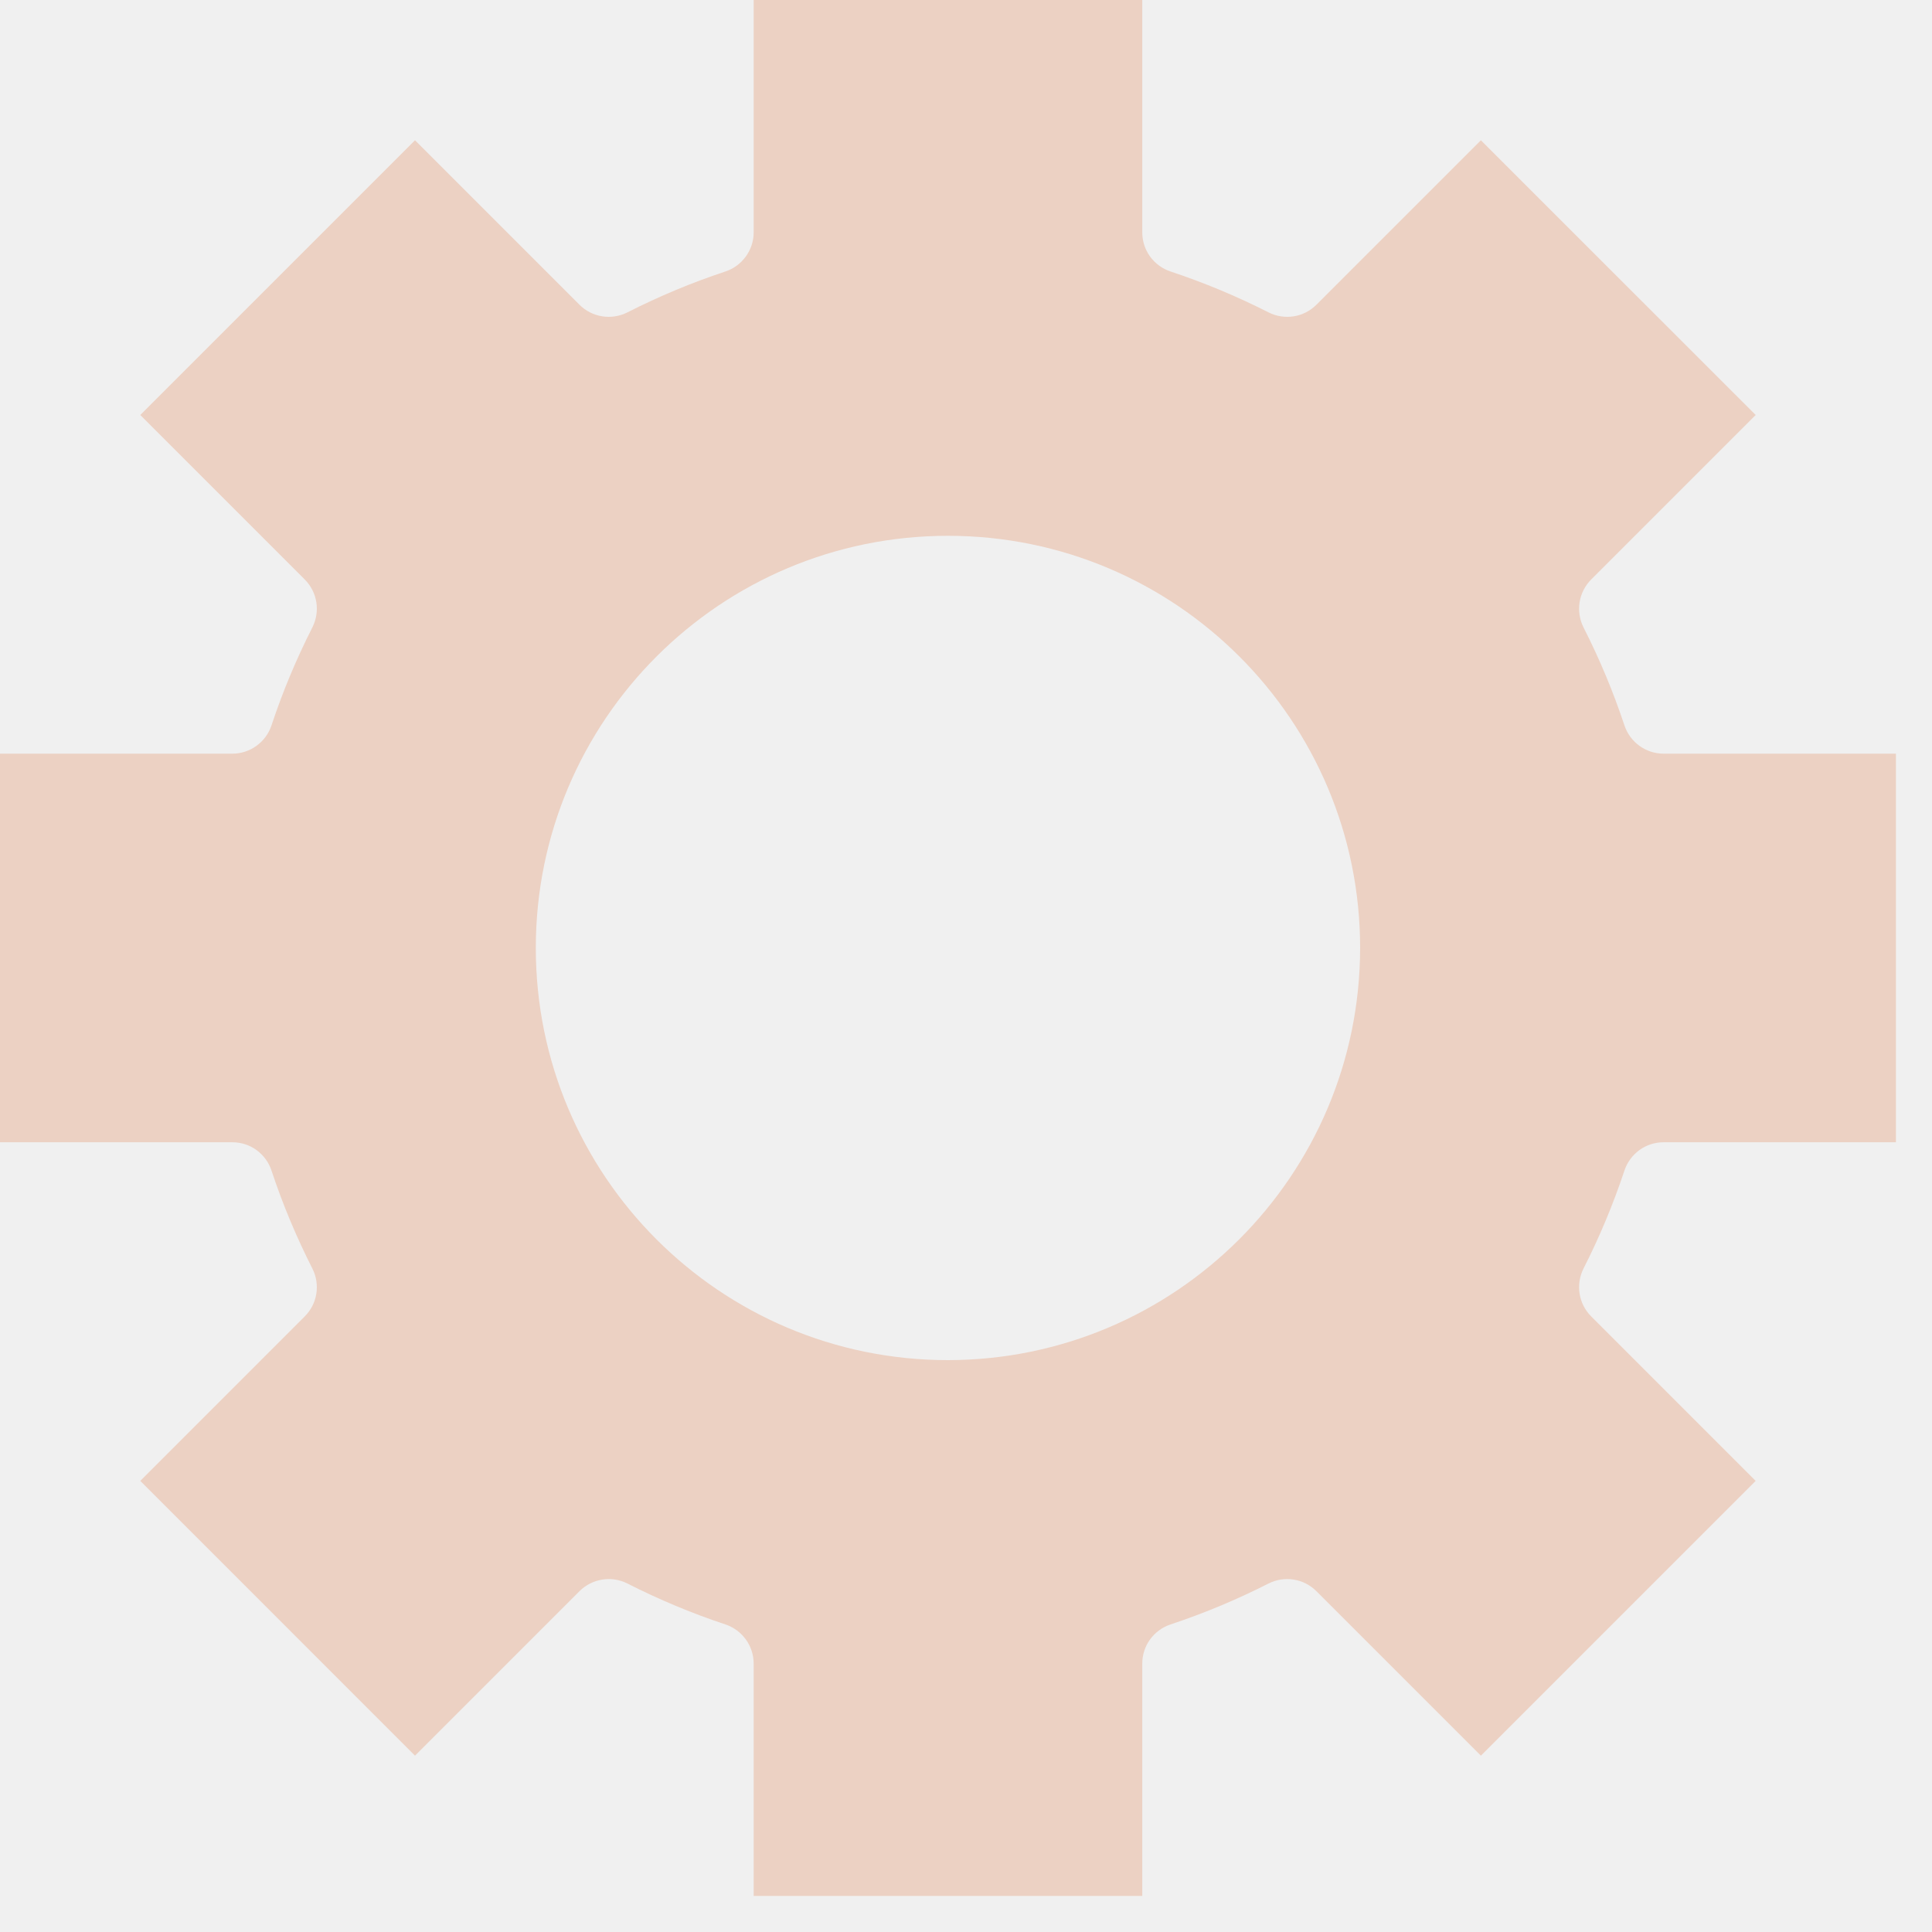
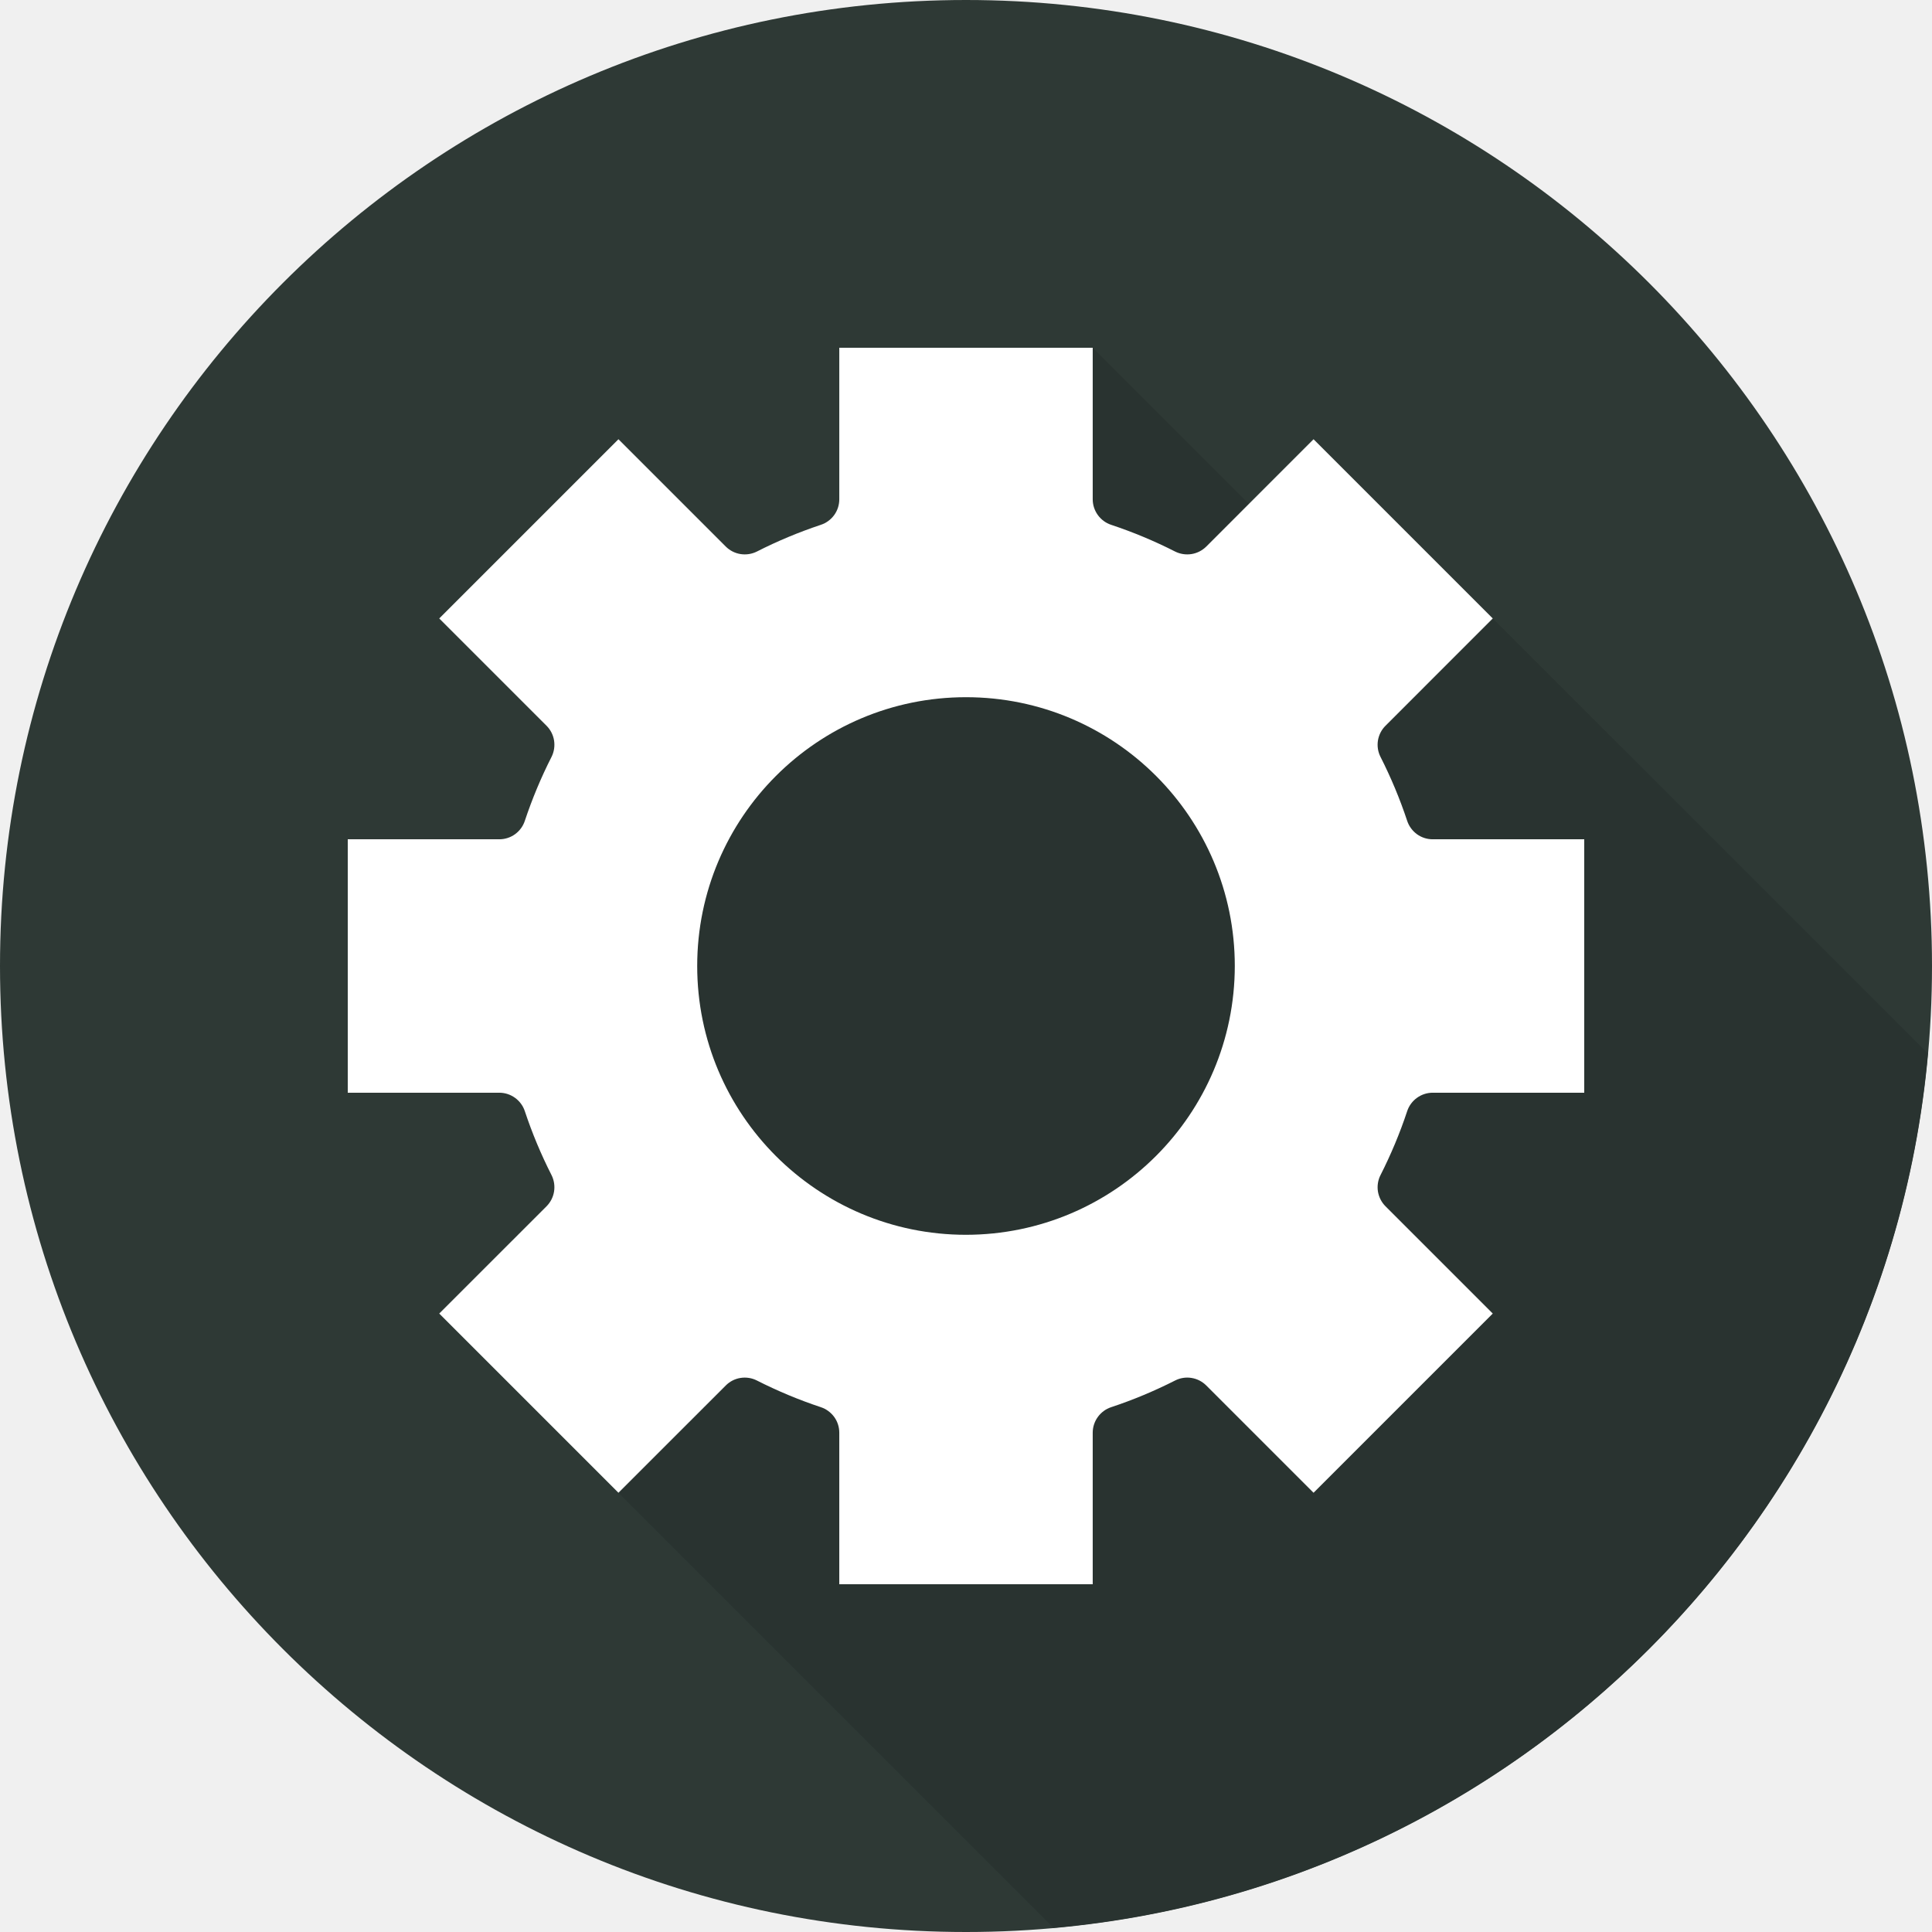
- <svg xmlns="http://www.w3.org/2000/svg" width="30" height="30" viewBox="0 0 30 30" fill="none">
-   <path d="M25.224 18.177C25.266 18.049 25.348 17.938 25.457 17.858C25.566 17.779 25.697 17.737 25.832 17.737H29.44V11.703H25.832C25.697 11.703 25.566 11.66 25.457 11.581C25.348 11.502 25.266 11.391 25.224 11.263C25.05 10.74 24.838 10.232 24.588 9.741C24.528 9.621 24.507 9.484 24.528 9.351C24.549 9.218 24.612 9.095 24.707 8.999L27.262 6.444L22.995 2.178L20.44 4.733C20.345 4.828 20.222 4.891 20.089 4.912C19.956 4.933 19.819 4.912 19.699 4.851C19.208 4.602 18.699 4.389 18.177 4.216C18.049 4.174 17.938 4.092 17.858 3.983C17.779 3.874 17.737 3.743 17.737 3.608V0H11.703V3.608C11.703 3.743 11.66 3.874 11.581 3.983C11.502 4.092 11.391 4.174 11.263 4.216C10.74 4.389 10.232 4.602 9.741 4.851C9.621 4.912 9.484 4.933 9.351 4.912C9.218 4.891 9.095 4.828 8.999 4.733L6.444 2.178L2.178 6.444L4.733 8.999C4.828 9.095 4.891 9.218 4.912 9.351C4.933 9.484 4.912 9.62 4.851 9.741C4.602 10.232 4.389 10.74 4.216 11.263C4.174 11.391 4.092 11.502 3.983 11.581C3.874 11.66 3.743 11.703 3.608 11.703H0V17.737H3.608C3.743 17.737 3.874 17.779 3.983 17.858C4.092 17.938 4.174 18.049 4.216 18.177C4.389 18.7 4.602 19.208 4.851 19.699C4.912 19.819 4.933 19.956 4.912 20.089C4.891 20.222 4.828 20.345 4.733 20.44L2.178 22.995L6.444 27.262L8.999 24.707C9.095 24.612 9.218 24.549 9.351 24.528C9.484 24.506 9.621 24.528 9.741 24.588C10.232 24.838 10.74 25.05 11.263 25.224C11.391 25.266 11.502 25.348 11.581 25.457C11.66 25.566 11.703 25.697 11.703 25.832V29.44H17.737V25.832C17.737 25.697 17.779 25.566 17.858 25.457C17.938 25.348 18.049 25.266 18.177 25.224C18.7 25.05 19.208 24.838 19.699 24.588C19.819 24.528 19.956 24.506 20.089 24.528C20.222 24.549 20.345 24.612 20.44 24.707L22.995 27.262L27.262 22.995L24.707 20.44C24.612 20.345 24.549 20.222 24.528 20.089C24.507 19.956 24.528 19.819 24.588 19.699C24.838 19.208 25.05 18.699 25.224 18.177ZM14.72 21.12C11.185 21.12 8.32 18.255 8.32 14.72C8.32 11.185 11.185 8.32 14.72 8.32C18.255 8.32 21.12 11.185 21.12 14.72C21.116 18.253 18.253 21.116 14.72 21.12Z" fill="#ECD1C3" />
+ <svg xmlns="http://www.w3.org/2000/svg" width="46" height="46" viewBox="0 0 46 46" fill="none">
+   <path d="M46 23C46 35.702 35.703 46 23 46C10.297 46 0 35.703 0 23C0 10.297 10.297 0 23 0C35.702 0 46 10.297 46 23Z" fill="#2E3935" />
+   <path d="M25.084 45.901C36.123 44.909 44.91 36.123 45.902 25.084L31.276 10.458L31.179 13.442L26.017 8.28L24.035 11.845L29.4 15.755L21.045 13.685L14.605 19.72L15.41 30.13L10.458 31.275L25.084 45.901Z" fill="#293330" />
+   <path d="M33.504 26.457C33.546 26.329 33.628 26.218 33.737 26.139C33.846 26.06 33.977 26.017 34.112 26.017H37.72V19.983H34.112C33.977 19.983 33.846 19.941 33.737 19.862C33.628 19.782 33.546 19.671 33.504 19.543C33.331 19.021 33.118 18.512 32.869 18.021C32.808 17.901 32.787 17.764 32.808 17.631C32.83 17.498 32.892 17.375 32.988 17.28L35.542 14.725L31.275 10.458L28.721 13.013C28.625 13.108 28.502 13.171 28.369 13.192C28.236 13.213 28.099 13.192 27.979 13.132C27.488 12.882 26.98 12.67 26.457 12.496C26.329 12.454 26.218 12.372 26.139 12.263C26.06 12.154 26.017 12.023 26.017 11.888V8.28H19.983V11.888C19.983 12.023 19.941 12.154 19.862 12.263C19.782 12.373 19.671 12.454 19.543 12.496C19.021 12.67 18.512 12.882 18.021 13.132C17.901 13.192 17.764 13.213 17.631 13.192C17.498 13.171 17.375 13.108 17.28 13.013L14.725 10.458L10.458 14.725L13.013 17.28C13.108 17.375 13.171 17.498 13.192 17.631C13.213 17.764 13.192 17.901 13.132 18.021C12.882 18.512 12.67 19.021 12.496 19.543C12.454 19.671 12.373 19.782 12.263 19.862C12.154 19.941 12.023 19.983 11.888 19.983H8.28V26.017H11.888C12.023 26.017 12.154 26.06 12.263 26.139C12.372 26.218 12.454 26.329 12.496 26.457C12.67 26.98 12.882 27.488 13.132 27.979C13.192 28.099 13.213 28.236 13.192 28.369C13.171 28.502 13.108 28.625 13.013 28.721L10.458 31.275L14.725 35.542L17.28 32.988C17.375 32.892 17.498 32.829 17.631 32.808C17.764 32.787 17.901 32.808 18.021 32.869C18.512 33.118 19.021 33.331 19.543 33.504C19.671 33.546 19.782 33.628 19.862 33.737C19.941 33.846 19.983 33.977 19.983 34.112V37.72H26.017V34.112C26.017 33.977 26.06 33.846 26.139 33.737C26.218 33.628 26.329 33.546 26.457 33.504C26.98 33.331 27.488 33.118 27.979 32.869C28.099 32.808 28.236 32.786 28.369 32.808C28.502 32.829 28.625 32.892 28.721 32.988L31.275 35.542L35.542 31.275L32.988 28.721C32.892 28.625 32.83 28.502 32.808 28.369C32.787 28.236 32.808 28.099 32.869 27.979C33.118 27.488 33.331 26.98 33.504 26.457ZM23 29.4C19.466 29.4 16.6 26.535 16.6 23C16.6 19.466 19.466 16.6 23 16.6C26.535 16.6 29.4 19.466 29.4 23C29.396 26.533 26.533 29.396 23 29.4Z" fill="white" />
</svg>
